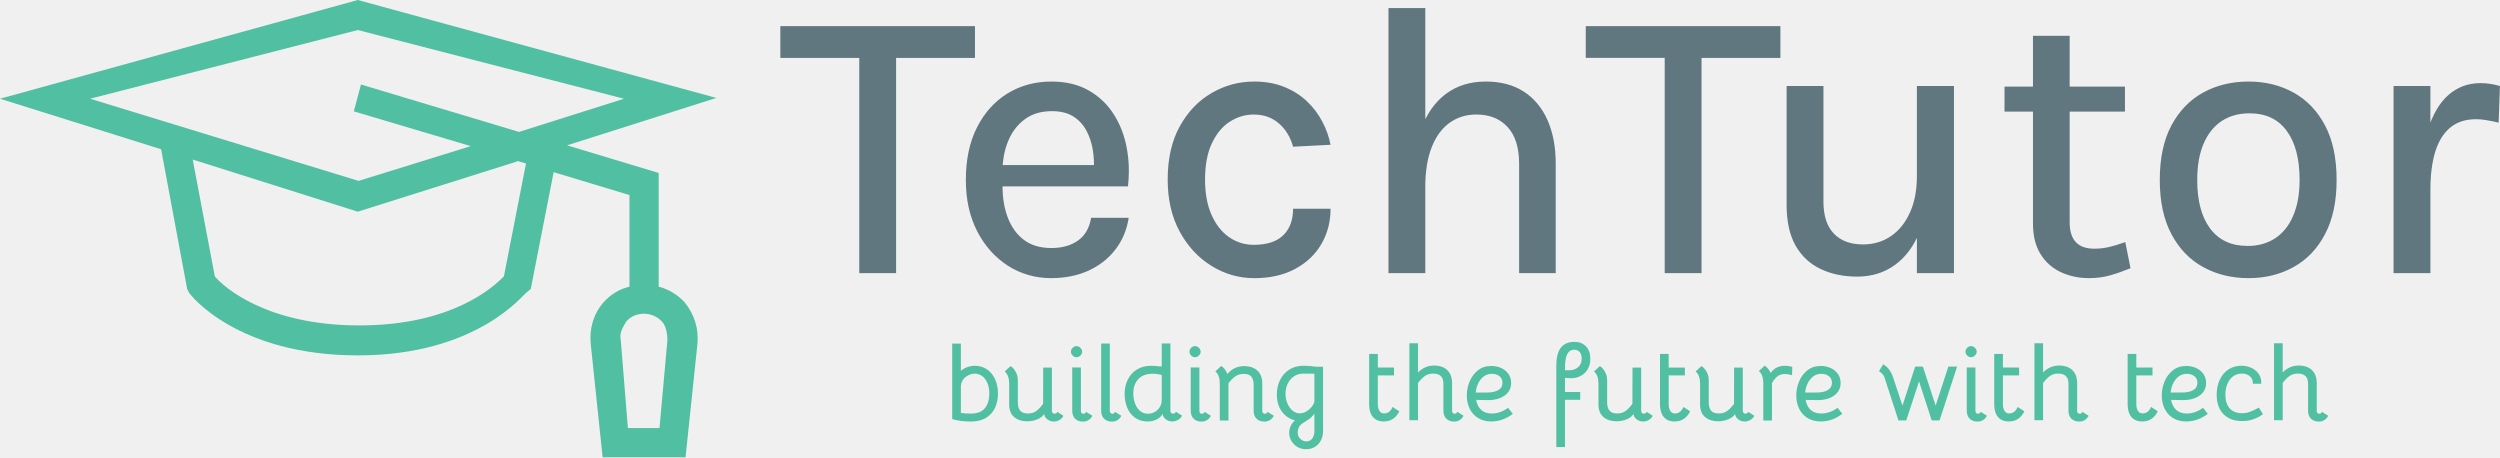
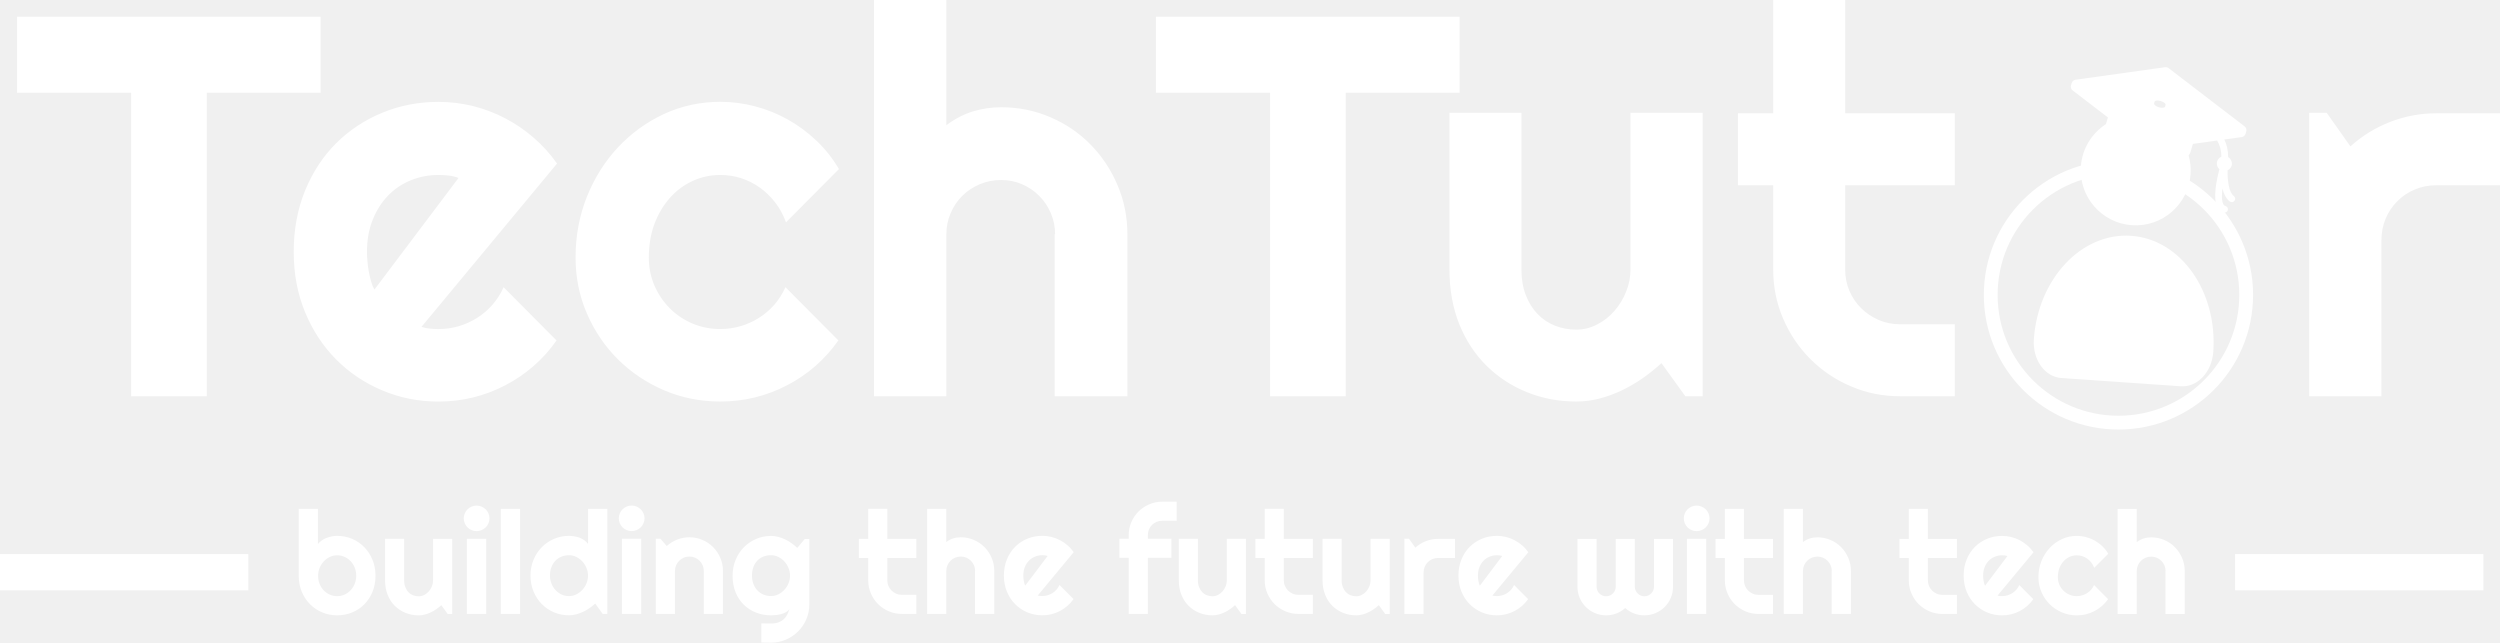
- <svg xmlns="http://www.w3.org/2000/svg" id="icon-0" viewBox="0 0 1020.87 186.73">
-   <g id="tight-bounds">
-     <g>
-       <g>
-         <path id="text-0" d="M354.21,23.65h-35.56V10.67h79.48v12.98h-35.63l3.42-3.48V111.53h-15.04V20.17l3.33,3.48Zm75.11,89.93h0c-6.54,0-12.46-1.69-17.73-5.07-5.28-3.38-9.47-8.08-12.57-14.09-3.08-6.02-4.62-12.98-4.62-20.9h0c0-8.4,1.53-15.59,4.59-21.57,3.06-6,7.23-10.61,12.51-13.84,5.28-3.21,11.22-4.81,17.83-4.81h0c5.91,0,10.98,1.2,15.2,3.61,4.22,2.39,7.62,5.61,10.2,9.66,2.6,4.03,4.38,8.6,5.35,13.71,.97,5.13,1.14,10.41,.51,15.83h-54.15v-8.71h43.86l-3.64,2.38c.17-2.85,.03-5.7-.41-8.55-.46-2.85-1.33-5.47-2.6-7.85-1.27-2.41-3.04-4.34-5.32-5.8-2.3-1.46-5.23-2.19-8.77-2.19h0c-4.43,0-8.14,1.11-11.12,3.33-2.98,2.22-5.24,5.19-6.78,8.93-1.52,3.72-2.28,7.79-2.28,12.22h0v6.08c0,4.92,.74,9.28,2.22,13.08,1.48,3.8,3.67,6.8,6.59,8.99,2.93,2.17,6.65,3.26,11.15,3.26h0c4.37,0,8-1.02,10.89-3.07,2.87-2.07,4.64-5.16,5.32-9.28h15.36c-.78,4.96-2.6,9.29-5.45,12.98-2.85,3.69-6.51,6.57-10.99,8.61-4.45,2.03-9.5,3.04-15.14,3.04Zm82.81,0h0c-6.23,0-12.03-1.67-17.42-5-5.38-3.31-9.71-7.98-12.98-14-3.27-6.02-4.91-13.09-4.91-21.22h0c0-8.55,1.64-15.79,4.91-21.72,3.27-5.95,7.6-10.49,12.98-13.62,5.38-3.15,11.19-4.72,17.42-4.72h0c4.58,0,8.67,.73,12.26,2.19,3.59,1.44,6.68,3.39,9.28,5.86,2.58,2.45,4.67,5.2,6.27,8.27,1.63,3.06,2.76,6.23,3.39,9.5h0l-15.3,.79c-1.1-3.97-3.04-7.15-5.83-9.53-2.77-2.41-6.18-3.61-10.23-3.61h0c-3.44,0-6.68,.96-9.72,2.88-3.02,1.92-5.47,4.86-7.35,8.8-1.88,3.93-2.82,8.9-2.82,14.92h0c0,5.59,.88,10.37,2.63,14.31,1.73,3.97,4.11,7.01,7.13,9.12,3,2.11,6.38,3.17,10.13,3.17h0c5.38,0,9.41-1.31,12.07-3.93,2.66-2.62,3.99-6.22,3.99-10.8h15.3c0,5.32-1.25,10.12-3.74,14.41-2.47,4.26-6.05,7.65-10.74,10.17-4.67,2.51-10.24,3.77-16.72,3.77Zm123.15-2.06h-14.95v-44.65c0-6.61-1.57-11.61-4.72-15.01s-7.38-5.1-12.7-5.1h0c-4.22,0-7.91,1.15-11.05,3.45-3.15,2.28-5.57,5.63-7.28,10.04-1.71,4.41-2.57,9.79-2.57,16.12h-5.38c0-9.35,1.2-17.22,3.61-23.59,2.39-6.4,5.83-11.24,10.32-14.54,4.48-3.29,9.86-4.94,16.15-4.94h0c6.12,0,11.31,1.37,15.55,4.12,4.24,2.74,7.47,6.64,9.69,11.69,2.22,5.05,3.33,10.97,3.33,17.77h0v44.65Zm-53.26,0h-15.04V3.29h15.04V111.53Zm101.08-87.88h-35.56V10.67h79.48v12.98h-35.59l3.39-3.48V111.53h-15.04V20.17l3.33,3.48Zm99.66,87.88V35.11h15.14V111.53h-15.14Zm-53.2-27.87V35.11h15.04v47.22c0,5.74,1.41,10.09,4.24,13.05,2.83,2.96,6.8,4.43,11.91,4.43h0c4.33,0,8.15-1.14,11.46-3.42,3.29-2.26,5.87-5.48,7.73-9.66,1.88-4.16,2.82-9.09,2.82-14.79h4.85c0,8.91-1.21,16.4-3.64,22.48-2.43,6.06-5.84,10.66-10.23,13.81-4.37,3.15-9.49,4.72-15.36,4.72h0c-5.59,0-10.57-1.03-14.92-3.1-4.35-2.05-7.76-5.23-10.23-9.53-2.45-4.31-3.67-9.86-3.67-16.66h0Zm123.66,29.93h0c-4.33,0-8.23-.82-11.72-2.47-3.48-1.63-6.24-4.09-8.27-7.38-2.05-3.31-3.07-7.47-3.07-12.48h0V14.62h14.98V90.78c0,7.18,3.35,10.77,10.04,10.77h0c2.07,0,4.07-.22,6.02-.67,1.96-.46,4.18-1.14,6.65-2.03h0l2.15,10.67c-2.81,1.16-5.56,2.13-8.27,2.91-2.72,.76-5.56,1.14-8.52,1.14Zm14.5-68.02h-49.18v-10.2h49.18v10.2Zm50.48,68.02h0c-6.9,0-13.09-1.51-18.56-4.53-5.47-3-9.79-7.48-12.95-13.46-3.17-5.95-4.75-13.31-4.75-22.07h0c0-8.93,1.58-16.36,4.75-22.29,3.17-5.93,7.48-10.41,12.95-13.43,5.47-3,11.65-4.5,18.56-4.5h0c6.82,0,12.94,1.5,18.37,4.5,5.45,3.02,9.73,7.49,12.86,13.43,3.15,5.93,4.72,13.36,4.72,22.29h0c0,8.76-1.57,16.12-4.72,22.07-3.12,5.97-7.41,10.46-12.86,13.46-5.43,3.02-11.55,4.53-18.37,4.53Zm-.48-13.14h0c4.39,0,8.18-1.06,11.37-3.17,3.19-2.11,5.64-5.18,7.35-9.22,1.73-4.05,2.6-8.9,2.6-14.54h0c0-8.66-1.76-15.36-5.29-20.11-3.5-4.75-8.55-7.13-15.14-7.13h0c-4.43,0-8.25,1.07-11.46,3.2-3.19,2.15-5.64,5.25-7.35,9.28-1.71,4.03-2.57,8.95-2.57,14.76h0c0,8.49,1.76,15.09,5.29,19.82,3.55,4.73,8.61,7.09,15.2,7.09Zm74.73,11.08h-15.04V35.11h15.04V111.53Zm0-34.04h-4.12c0-9.77,1.01-17.89,3.04-24.35,2.03-6.46,4.88-11.27,8.55-14.44,3.67-3.17,7.99-4.75,12.95-4.75h0c1.48,0,2.86,.11,4.15,.32,1.29,.21,2.57,.5,3.83,.86h0l-.54,14.98c-1.44-.38-2.98-.71-4.62-.98-1.67-.3-3.19-.44-4.56-.44h0c-4.33,0-7.86,1.15-10.61,3.45-2.74,2.28-4.78,5.57-6.11,9.88-1.31,4.31-1.96,9.47-1.96,15.49h0Z" style="fill: #61777f;" />
-         <path id="text-1" d="M396.42,172.13c-1.44,0-2.81-.09-4.1-.26h0c-.58-.06-1.22-.17-1.94-.33-.72-.16-1.24-.29-1.55-.41h0v-30.83h3.54v11.14c.81-.69,1.71-1.21,2.7-1.55,.99-.35,2.02-.52,3.08-.52h0c1.84,0,3.48,.49,4.9,1.47,1.42,.98,2.52,2.33,3.3,4.06,.78,1.73,1.17,3.67,1.17,5.83h0c0,2.1-.39,4.01-1.17,5.72-.78,1.72-1.99,3.09-3.64,4.13-1.66,1.04-3.75,1.55-6.29,1.55h0Zm-.04-3.24c2.71,0,4.65-.75,5.83-2.25,1.18-1.5,1.77-3.45,1.77-5.87h0c0-1.7-.26-3.17-.79-4.4-.54-1.24-1.25-2.18-2.16-2.83-.91-.64-1.91-.97-3-.97h0c-1.21,0-2.42,.43-3.63,1.3h0c-1.21,.89-1.89,2.12-2.03,3.67h0v11.1l1.68,.17c.58,.06,1.35,.09,2.33,.09h0Zm30.01,.17c-.6,.95-1.55,1.68-2.85,2.2-1.3,.52-2.63,.78-4.02,.78h0c-2.19,0-3.96-.56-5.31-1.67-1.35-1.11-2.06-2.75-2.12-4.94h0v-8.81c0-2.25-.6-3.89-1.81-4.92h0l2.37-2.2c.72,.4,1.39,1.12,2,2.16,.62,1.04,.95,2.14,.98,3.32h0v9.33c0,1.47,.32,2.59,.95,3.37,.63,.78,1.68,1.17,3.15,1.17h0c1.3,0,2.39-.3,3.28-.91,.89-.6,1.87-1.61,2.94-3.02h0l.04-14.81h3.54v17.57c0,.4,.09,.71,.28,.92,.19,.22,.47,.33,.85,.33h0c.49,0,.88-.24,1.17-.73h0l2.42,1.6c-.37,.72-.92,1.29-1.62,1.7-.7,.42-1.46,.63-2.26,.63h0c-1.06,0-1.98-.31-2.75-.93-.76-.62-1.17-1.34-1.23-2.18h0v.04Zm14.98-1.21c0,.32,.1,.58,.3,.79,.2,.22,.46,.33,.78,.33h0c.46,0,.82-.26,1.08-.78h0l2.55,1.6c-.4,.75-.93,1.33-1.58,1.74-.64,.42-1.4,.63-2.26,.63h0c-1.35,0-2.43-.4-3.22-1.19-.79-.79-1.18-1.87-1.18-3.26h0v-17.66h3.54v17.79Zm-1.81-21.98c-.58,0-1.09-.23-1.55-.69-.46-.46-.69-.98-.69-1.55h0c0-.6,.23-1.14,.69-1.6,.46-.46,.98-.69,1.55-.69h0c.6,0,1.14,.23,1.61,.69,.48,.46,.72,.99,.72,1.6h0c0,.58-.24,1.09-.72,1.55-.47,.46-1.01,.69-1.61,.69h0Zm13.63,21.98c0,.32,.1,.58,.3,.79,.2,.22,.46,.33,.78,.33h0c.46,0,.82-.26,1.08-.78h0l2.55,1.6c-.4,.75-.93,1.33-1.57,1.74-.65,.42-1.41,.63-2.27,.63h0c-1.35,0-2.42-.4-3.21-1.19-.79-.79-1.19-1.87-1.19-3.26h0v-27.42h3.54v27.55Zm15.59,4.27c-2.07,0-3.83-.51-5.27-1.54-1.44-1.02-2.51-2.39-3.21-4.1-.71-1.71-1.06-3.59-1.06-5.63h0c0-2.19,.44-4.15,1.32-5.9,.88-1.74,2.13-3.11,3.76-4.1,1.62-.99,3.51-1.49,5.67-1.49h0c.86,0,2.33,.1,4.4,.3h0v-9.41h3.54v27.42c0,.4,.09,.71,.28,.92,.18,.22,.46,.33,.84,.33h0c.49,0,.88-.26,1.17-.78h0l2.46,1.6c-.37,.75-.93,1.33-1.66,1.74-.74,.42-1.52,.63-2.36,.63h0c-1.04-.03-1.93-.35-2.68-.95-.75-.6-1.15-1.31-1.21-2.12h0c-.55,.98-1.38,1.73-2.5,2.26-1.12,.54-2.29,.8-3.5,.8h0Zm0-3.19c1.12,0,2.13-.29,3.02-.86,.89-.58,1.58-1.35,2.07-2.33h0c.35-.75,.52-1.55,.52-2.42h0v-10.23c-.26-.03-.73-.12-1.42-.26-.69-.14-1.4-.22-2.12-.22h0c-2.68,0-4.69,.73-6.04,2.2-1.35,1.47-2.03,3.4-2.03,5.79h0c0,2.36,.54,4.34,1.62,5.93,1.08,1.6,2.54,2.4,4.38,2.4h0Zm20.98-1.08c0,.32,.1,.58,.3,.79,.2,.22,.46,.33,.78,.33h0c.46,0,.82-.26,1.08-.78h0l2.55,1.6c-.4,.75-.93,1.33-1.58,1.74-.64,.42-1.4,.63-2.26,.63h0c-1.35,0-2.43-.4-3.22-1.19-.79-.79-1.18-1.87-1.18-3.26h0v-17.66h3.54v17.79Zm-1.81-21.98c-.58,0-1.09-.23-1.55-.69-.46-.46-.69-.98-.69-1.55h0c0-.6,.23-1.14,.69-1.6,.46-.46,.98-.69,1.55-.69h0c.6,0,1.14,.23,1.61,.69,.48,.46,.72,.99,.72,1.6h0c0,.58-.24,1.09-.72,1.55-.47,.46-1.01,.69-1.61,.69h0Zm29.66,22.32l2.55,1.6c-.4,.75-.93,1.33-1.58,1.74-.64,.42-1.4,.63-2.26,.63h0c-1.35,0-2.43-.4-3.22-1.19-.79-.79-1.18-1.87-1.18-3.26h0v-10.58c0-1.44-.3-2.54-.91-3.31-.6-.76-1.64-1.14-3.11-1.14h0c-1.32,0-2.46,.32-3.39,.95-.93,.63-1.89,1.6-2.87,2.89h0v15.2h-3.54v-15.15c0-2.25-.6-3.89-1.81-4.92h0l2.37-2.2c.49,.26,.96,.68,1.42,1.27,.46,.59,.83,1.26,1.12,2.01h0c1.78-2.16,4.09-3.24,6.91-3.24h0c2.13,0,3.86,.57,5.18,1.7,1.32,1.14,2.04,2.75,2.16,4.82h0v11.83c0,.32,.1,.58,.3,.79,.2,.22,.46,.33,.78,.33h0c.46,0,.82-.26,1.08-.78h0Zm15.66,15.24c-1.24,0-2.37-.29-3.41-.88-1.04-.59-1.86-1.4-2.48-2.42-.62-1.02-.93-2.14-.93-3.35h0c0-2.01,.78-3.71,2.33-5.09h0c-2.36-.69-4.18-1.96-5.46-3.8-1.28-1.84-1.93-4.1-1.93-6.78h0c0-2.27,.46-4.3,1.38-6.09,.92-1.78,2.2-3.17,3.83-4.17,1.62-.99,3.49-1.49,5.59-1.49h0l2.68,.09,2.46,.3h2.94v26.08c0,2.27-.65,4.11-1.94,5.51-1.3,1.39-2.98,2.09-5.05,2.09h0Zm-2.5-14.64c1.3,0,2.55-.52,3.76-1.55h0c.66-.55,1.19-1.15,1.6-1.81s.6-1.25,.6-1.77h0v-11.05l-3.37-.04h-1.34c-1.32,0-2.52,.36-3.6,1.08-1.08,.72-1.93,1.7-2.55,2.95-.62,1.25-.93,2.66-.93,4.21h0c0,1.44,.27,2.77,.8,3.99,.53,1.23,1.24,2.2,2.13,2.92,.89,.72,1.86,1.08,2.89,1.08h0Zm2.68,11.44c1.01,0,1.81-.39,2.4-1.17,.59-.78,.88-1.81,.88-3.11h0v-7.08c-.06,.09-.2,.28-.43,.58-.23,.31-.47,.59-.73,.85h0c-.66,.63-1.86,1.47-3.58,2.5h0c-1.38,.83-2.07,2.16-2.07,3.97h0c0,.92,.35,1.73,1.06,2.42,.7,.69,1.53,1.04,2.48,1.04h0Zm31.73-8.12c-2.01,0-3.53-.61-4.56-1.84-1.02-1.22-1.53-2.92-1.53-5.11h0v-20.64h3.54v5.57h6.61v3.19h-6.61v11.87c0,1.04,.22,1.91,.65,2.61,.43,.71,1.06,1.06,1.9,1.06h0c.83,0,1.54-.24,2.12-.72,.58-.47,1.02-1.11,1.34-1.92h0l2.76,1.77c-1.38,2.76-3.45,4.14-6.22,4.14h0Zm27.76-4.27c0,.32,.1,.58,.3,.79,.2,.22,.46,.33,.78,.33h0c.46,0,.82-.26,1.08-.78h0l2.55,1.6c-.4,.75-.93,1.33-1.58,1.74-.64,.42-1.4,.63-2.26,.63h0c-1.35,0-2.43-.4-3.22-1.19-.79-.79-1.18-1.87-1.18-3.26h0v-11.05c0-2.73-1.4-4.1-4.19-4.1h0c-1.27,0-2.36,.31-3.28,.92-.92,.62-1.89,1.59-2.89,2.92h0v15.2h-3.54v-31.43h3.54v11.92c1.87-1.87,4.03-2.81,6.48-2.81h0c2.39,0,4.22,.63,5.5,1.9,1.28,1.27,1.93,3.05,1.93,5.35h0v11.31Zm16.1,4.27c-2.13,0-3.95-.47-5.46-1.41-1.51-.93-2.66-2.2-3.44-3.8-.78-1.59-1.17-3.38-1.17-5.37h0c0-1.96,.37-3.86,1.12-5.7,.75-1.84,1.87-3.37,3.37-4.58,1.5-1.21,3.34-1.81,5.53-1.81h0c1.44,0,2.78,.28,4.02,.84,1.24,.56,2.22,1.37,2.96,2.42,.73,1.05,1.1,2.27,1.1,3.65h0c0,2.22-.91,3.96-2.72,5.22-1.81,1.27-4.17,1.87-7.08,1.81h0l-4.49-.09c.32,1.78,1.02,3.16,2.1,4.12,1.08,.97,2.51,1.45,4.29,1.45h0c2.33,0,4.55-.78,6.65-2.33h0l1.94,2.46c-2.73,2.07-5.64,3.11-8.72,3.11h0Zm-1.77-11.83c1.93,0,3.45-.33,4.58-.99,1.12-.66,1.68-1.66,1.68-2.98h0c0-1.18-.42-2.09-1.27-2.72-.85-.63-1.87-.95-3.05-.95h0c-1.32,0-2.48,.39-3.45,1.18-.98,.79-1.73,1.78-2.25,2.96-.52,1.18-.82,2.35-.91,3.5h4.66Zm28.24-10.92c0-3.28,.61-5.73,1.83-7.34,1.23-1.61,3.08-2.42,5.55-2.42h0c1.99,0,3.57,.62,4.75,1.86,1.18,1.24,1.77,2.91,1.77,5.01h0c0,1.55-.33,2.94-.99,4.14-.66,1.21-1.6,2.15-2.81,2.82-1.21,.68-2.59,1.02-4.14,1.02h0c-.43,0-.76-.01-.99-.04h0l-1.42-.13v5.79h6.22v3.19h-6.22v19.3h-3.54v-33.2Zm4.97,1.86c1.67,0,2.98-.43,3.95-1.28,.97-.85,1.45-2.02,1.45-3.51h0c0-1.15-.27-2.04-.82-2.68-.55-.63-1.3-.95-2.25-.95h0c-1.27,0-2.21,.6-2.83,1.81-.62,1.21-.92,3.08-.92,5.61h0v.99h1.42Zm26.55,17.83c-.6,.95-1.55,1.68-2.85,2.2-1.3,.52-2.63,.78-4.02,.78h0c-2.19,0-3.96-.56-5.31-1.67-1.35-1.11-2.06-2.75-2.12-4.94h0v-8.81c0-2.25-.6-3.89-1.81-4.92h0l2.37-2.2c.72,.4,1.39,1.12,2,2.16,.62,1.04,.95,2.14,.98,3.32h0v9.33c0,1.47,.32,2.59,.95,3.37,.63,.78,1.68,1.17,3.15,1.17h0c1.3,0,2.39-.3,3.28-.91,.89-.6,1.87-1.61,2.94-3.02h0l.04-14.81h3.54v17.57c0,.4,.09,.71,.28,.92,.19,.22,.47,.33,.85,.33h0c.49,0,.88-.24,1.17-.73h0l2.42,1.6c-.37,.72-.92,1.29-1.62,1.7-.7,.42-1.46,.63-2.26,.63h0c-1.06,0-1.98-.31-2.75-.93-.76-.62-1.17-1.34-1.23-2.18h0v.04Zm16.92,3.07c-2.01,0-3.53-.61-4.55-1.84-1.02-1.22-1.54-2.92-1.54-5.11h0v-20.64h3.54v5.57h6.61v3.19h-6.61v11.87c0,1.04,.22,1.91,.65,2.61,.43,.71,1.07,1.06,1.9,1.06h0c.83,0,1.54-.24,2.12-.72,.58-.47,1.02-1.11,1.34-1.92h0l2.76,1.77c-1.38,2.76-3.45,4.14-6.22,4.14h0Zm24.57-3.07c-.6,.95-1.55,1.68-2.85,2.2-1.3,.52-2.63,.78-4.02,.78h0c-2.19,0-3.96-.56-5.31-1.67-1.35-1.11-2.06-2.75-2.12-4.94h0v-8.81c0-2.25-.6-3.89-1.81-4.92h0l2.37-2.2c.72,.4,1.39,1.12,2.01,2.16,.62,1.04,.94,2.14,.97,3.32h0v9.33c0,1.47,.32,2.59,.95,3.37,.63,.78,1.68,1.17,3.15,1.17h0c1.3,0,2.39-.3,3.28-.91,.89-.6,1.87-1.61,2.94-3.02h0l.04-14.81h3.54v17.57c0,.4,.09,.71,.28,.92,.18,.22,.46,.33,.84,.33h0c.49,0,.88-.24,1.17-.73h0l2.42,1.6c-.37,.72-.91,1.29-1.61,1.7-.71,.42-1.47,.63-2.27,.63h0c-1.06,0-1.98-.31-2.74-.93-.77-.62-1.18-1.34-1.23-2.18h0v.04Zm20.38-19.69c.83,0,1.83,.14,2.98,.43h0l-.09,3.41c-1.15-.32-2.09-.47-2.81-.47h0c-1.35,0-2.4,.32-3.15,.95h0c-.86,.69-1.61,1.61-2.25,2.76h0v15.28h-3.54v-15.28c0-2.25-.6-3.89-1.81-4.92h0l2.37-2.2c.43,.26,.87,.65,1.31,1.17,.45,.52,.82,1.11,1.11,1.77h0c.63-.81,1.28-1.42,1.94-1.86h0c1.09-.69,2.4-1.04,3.93-1.04h0Zm14.68,22.75c-2.13,0-3.95-.47-5.47-1.41-1.51-.93-2.65-2.2-3.43-3.8-.78-1.59-1.17-3.38-1.17-5.37h0c0-1.96,.37-3.86,1.12-5.7,.75-1.84,1.87-3.37,3.37-4.58,1.5-1.21,3.34-1.81,5.53-1.81h0c1.44,0,2.78,.28,4.02,.84,1.24,.56,2.22,1.37,2.95,2.42,.74,1.05,1.11,2.27,1.11,3.65h0c0,2.22-.91,3.96-2.72,5.22-1.81,1.27-4.17,1.87-7.08,1.81h0l-4.49-.09c.32,1.78,1.01,3.16,2.09,4.12,1.08,.97,2.52,1.45,4.3,1.45h0c2.33,0,4.55-.78,6.65-2.33h0l1.94,2.46c-2.73,2.07-5.64,3.11-8.72,3.11h0Zm-1.77-11.83c1.93,0,3.45-.33,4.58-.99,1.12-.66,1.68-1.66,1.68-2.98h0c0-1.18-.43-2.09-1.28-2.72-.85-.63-1.86-.95-3.04-.95h0c-1.32,0-2.48,.39-3.45,1.18-.98,.79-1.73,1.78-2.25,2.96-.52,1.18-.82,2.35-.91,3.5h4.66Zm27.67-6.26c-.14-.49-.45-.97-.92-1.45-.48-.47-.9-.81-1.28-1.01h0l1.73-2.81c1.87,1.12,3.19,2.85,3.97,5.18h0l3.89,11.7,5.18-15.93h3.15l5.22,15.93,5.18-15.93h3.58l-7.17,21.98h-3.19l-5.18-15.93-5.22,15.93h-3.19l-5.74-17.66Zm37.17,13.82c0,.32,.1,.58,.3,.79,.2,.22,.46,.33,.78,.33h0c.46,0,.82-.26,1.08-.78h0l2.55,1.6c-.4,.75-.93,1.33-1.58,1.74-.64,.42-1.4,.63-2.26,.63h0c-1.35,0-2.43-.4-3.22-1.19-.79-.79-1.18-1.87-1.18-3.26h0v-17.66h3.54v17.79Zm-1.81-21.98c-.58,0-1.09-.23-1.55-.69-.46-.46-.69-.98-.69-1.55h0c0-.6,.23-1.14,.69-1.6,.46-.46,.98-.69,1.55-.69h0c.6,0,1.14,.23,1.61,.69,.48,.46,.72,.99,.72,1.6h0c0,.58-.24,1.09-.72,1.55-.47,.46-1.01,.69-1.61,.69h0Zm15.59,26.25c-2.01,0-3.53-.61-4.56-1.84-1.02-1.22-1.53-2.92-1.53-5.11h0v-20.64h3.54v5.57h6.61v3.19h-6.61v11.87c0,1.04,.22,1.91,.65,2.61,.43,.71,1.06,1.06,1.9,1.06h0c.83,0,1.54-.24,2.12-.72,.58-.47,1.02-1.11,1.34-1.92h0l2.76,1.77c-1.38,2.76-3.45,4.14-6.22,4.14h0Zm27.75-4.27c0,.32,.1,.58,.3,.79,.2,.22,.46,.33,.78,.33h0c.46,0,.82-.26,1.08-.78h0l2.55,1.6c-.4,.75-.93,1.33-1.57,1.74-.65,.42-1.41,.63-2.27,.63h0c-1.35,0-2.42-.4-3.21-1.19-.79-.79-1.19-1.87-1.19-3.26h0v-11.05c0-2.73-1.4-4.1-4.19-4.1h0c-1.27,0-2.36,.31-3.28,.92-.92,.62-1.89,1.59-2.89,2.92h0v15.2h-3.54v-31.43h3.54v11.92c1.87-1.87,4.03-2.81,6.48-2.81h0c2.39,0,4.23,.63,5.51,1.9,1.28,1.27,1.92,3.05,1.92,5.35h0v11.31Zm26.73,4.27c-2.01,0-3.53-.61-4.56-1.84-1.02-1.22-1.53-2.92-1.53-5.11h0v-20.64h3.54v5.57h6.61v3.19h-6.61v11.87c0,1.04,.22,1.91,.65,2.61,.43,.71,1.06,1.06,1.9,1.06h0c.83,0,1.54-.24,2.12-.72,.58-.47,1.02-1.11,1.34-1.92h0l2.76,1.77c-1.38,2.76-3.45,4.14-6.22,4.14h0Zm17.91,0c-2.13,0-3.95-.47-5.46-1.41-1.51-.93-2.66-2.2-3.44-3.8-.78-1.59-1.17-3.38-1.17-5.37h0c0-1.96,.37-3.86,1.12-5.7,.75-1.84,1.87-3.37,3.37-4.58,1.5-1.21,3.34-1.81,5.53-1.81h0c1.44,0,2.78,.28,4.02,.84,1.24,.56,2.22,1.37,2.96,2.42,.73,1.05,1.1,2.27,1.1,3.65h0c0,2.22-.91,3.96-2.72,5.22-1.81,1.27-4.17,1.87-7.08,1.81h0l-4.49-.09c.32,1.78,1.02,3.16,2.1,4.12,1.08,.97,2.51,1.45,4.29,1.45h0c2.33,0,4.55-.78,6.65-2.33h0l1.94,2.46c-2.73,2.07-5.64,3.11-8.72,3.11h0Zm-1.77-11.83c1.93,0,3.45-.33,4.58-.99,1.12-.66,1.68-1.66,1.68-2.98h0c0-1.18-.42-2.09-1.27-2.72-.85-.63-1.87-.95-3.05-.95h0c-1.32,0-2.48,.39-3.45,1.18-.98,.79-1.73,1.78-2.25,2.96-.52,1.18-.82,2.35-.91,3.5h4.66Zm24.57,11.66c-3.28,0-5.84-.95-7.69-2.85-1.84-1.9-2.76-4.53-2.76-7.9h0c0-2.3,.43-4.35,1.28-6.16,.85-1.8,2.03-3.19,3.56-4.19,1.53-.99,3.28-1.49,5.27-1.49h0c1.58,0,3.02,.32,4.3,.97,1.28,.65,2.26,1.54,2.94,2.66,.67,1.12,.95,2.36,.84,3.71h-3.45c.12-1.18-.24-2.17-1.08-2.96-.83-.79-1.96-1.18-3.37-1.18h0c-1.32,0-2.5,.36-3.51,1.08-1.02,.72-1.82,1.74-2.37,3.07-.56,1.32-.85,2.84-.85,4.53h0c0,2.42,.6,4.27,1.8,5.57,1.19,1.3,2.9,1.94,5.11,1.94h0c.98,0,1.97-.17,2.98-.52,1.01-.35,2.27-.94,3.8-1.77h0l1.64,2.68c-2.53,1.87-5.34,2.81-8.42,2.81h0Zm30.4-4.1c0,.32,.1,.58,.3,.79,.2,.22,.46,.33,.78,.33h0c.46,0,.82-.26,1.08-.78h0l2.55,1.6c-.4,.75-.93,1.33-1.58,1.74-.64,.42-1.4,.63-2.26,.63h0c-1.35,0-2.43-.4-3.22-1.19-.79-.79-1.18-1.87-1.18-3.26h0v-11.05c0-2.73-1.4-4.1-4.19-4.1h0c-1.27,0-2.36,.31-3.28,.92-.92,.62-1.89,1.59-2.89,2.92h0v15.2h-3.54v-31.43h3.54v11.92c1.87-1.87,4.03-2.81,6.48-2.81h0c2.39,0,4.22,.63,5.5,1.9,1.28,1.27,1.93,3.05,1.93,5.35h0v11.31Z" style="fill: #51bfa1;" />
-       </g>
-       <path d="M268.97,117.07v-46.44l-37.41-11.29,60.95-19.35L146.1,0,0,40.31l65.79,20.64,10.64,57.08,.65,1.29c.65,1.29,20,25.8,69.02,25.8s67.73-25.16,69.02-25.8l1.61-1.29,9.35-47.73,30.96,9.35v37.41c-4.19,.97-7.74,3.23-10.64,6.45-4.19,4.84-5.81,10.97-5.16,17.09l4.84,46.12h33.86l4.84-46.12c.65-6.45-1.29-12.26-5.16-17.09-2.9-3.23-6.77-5.48-10.64-6.45Zm-63.21-4.19c-4.19,4.19-20.96,20-59.02,20s-55.47-15.8-59.02-20l-9.03-47.73,67.4,21.29,65.47-20.64,3.23,.97-9.03,46.12Zm6.13-59.02l-64.5-19.35-2.9,10.97,47.73,14.19-45.8,14.19L36.77,40.31,146.1,12.26l108.69,28.06-42.89,13.55Zm57.41,120.94h-12.9l-2.9-35.8c-.65-2.9,.65-5.16,2.26-7.74,3.55-4.19,10.64-4.19,14.51,0,1.61,1.61,2.26,4.84,2.26,7.74l-3.23,35.8Z" style="fill: #51bfa1;" />
-     </g>
+ <svg xmlns="http://www.w3.org/2000/svg" id="fi-0" viewBox="0 0 670.37 172.34">
+   <defs>
+     <style>.cls-1{fill:#fff;}</style>
+   </defs>
+   <g>
+     <rect class="cls-1" y="148.58" width="66.59" height="9.71" />
+     <rect class="cls-1" x="599.33" y="148.58" width="66.59" height="9.71" />
+   </g>
+   <path id="text-0" class="cls-1" d="M55.45,24.86V106.26h-20.29V24.86H4.57V4.48H85.97V24.86h-30.53Zm93.91,19.01l-36.34,43.78c.76,.25,1.51,.41,2.27,.47,.76,.08,1.51,.12,2.27,.12h0c1.9,0,3.72-.26,5.47-.78,1.76-.52,3.41-1.27,4.94-2.24,1.53-.97,2.91-2.15,4.13-3.55,1.2-1.4,2.18-2.95,2.94-4.65h0l14.19,14.27c-1.78,2.56-3.85,4.86-6.19,6.89-2.35,2.04-4.88,3.76-7.62,5.17-2.71,1.41-5.57,2.49-8.58,3.23-3,.74-6.1,1.1-9.27,1.1h0c-5.33,0-10.35-1-15.06-2.99-4.71-1.98-8.83-4.74-12.36-8.29s-6.31-7.77-8.34-12.68c-2.04-4.9-3.05-10.29-3.05-16.16h0c0-6.01,1.02-11.49,3.05-16.46,2.04-4.96,4.82-9.2,8.34-12.7s7.65-6.23,12.36-8.17c4.71-1.94,9.73-2.91,15.06-2.91h0c3.18,0,6.28,.38,9.3,1.13,3.02,.76,5.9,1.85,8.63,3.29,2.71,1.41,5.25,3.15,7.62,5.2,2.36,2.05,4.45,4.36,6.25,6.92h0Zm-48.96,33.78l22.56-29.94c-.89-.33-1.78-.54-2.67-.64-.87-.1-1.78-.15-2.73-.15h0c-2.64,0-5.13,.48-7.47,1.45-2.35,.97-4.38,2.35-6.11,4.16-1.72,1.8-3.08,3.96-4.07,6.48-1.01,2.54-1.51,5.39-1.51,8.55h0c0,.72,.04,1.52,.12,2.41,.08,.91,.19,1.82,.35,2.73,.17,.93,.38,1.82,.61,2.67,.23,.85,.54,1.61,.93,2.27h0Zm124.55-32.3h0l-14.19,14.27c-.72-2-1.69-3.78-2.91-5.35-1.24-1.59-2.63-2.93-4.16-4.01-1.55-1.09-3.22-1.92-5-2.5-1.8-.56-3.65-.84-5.55-.84h0c-2.64,0-5.13,.54-7.47,1.63-2.35,1.09-4.38,2.62-6.11,4.59-1.72,1.96-3.09,4.28-4.1,6.98-.99,2.69-1.48,5.68-1.48,8.95h0c0,2.64,.49,5.12,1.48,7.44,1.01,2.33,2.37,4.36,4.1,6.11,1.72,1.74,3.76,3.12,6.11,4.13,2.35,.99,4.84,1.48,7.47,1.48h0c1.9,0,3.72-.26,5.47-.78,1.76-.52,3.41-1.27,4.94-2.24,1.53-.97,2.91-2.15,4.13-3.55,1.2-1.4,2.18-2.95,2.94-4.65h0l14.19,14.27c-1.8,2.56-3.87,4.86-6.19,6.89-2.35,2.04-4.88,3.76-7.62,5.17-2.71,1.41-5.57,2.49-8.58,3.23-3,.74-6.1,1.1-9.27,1.1h0c-5.35,0-10.38-1.01-15.09-3.02-4.69-2.02-8.8-4.77-12.33-8.26-3.53-3.51-6.31-7.61-8.34-12.3-2.04-4.67-3.05-9.68-3.05-15.03h0c0-5.83,1.02-11.28,3.05-16.34s4.82-9.47,8.34-13.23,7.64-6.74,12.33-8.93c4.71-2.17,9.74-3.26,15.09-3.26h0c3.18,0,6.29,.41,9.33,1.22,3.06,.79,5.98,1.97,8.75,3.52,2.75,1.53,5.3,3.41,7.65,5.64,2.35,2.21,4.37,4.76,6.08,7.65Zm28.81,17.47v43.43h-19.39V0h19.39V33.58c2.33-1.74,4.72-2.98,7.18-3.72,2.46-.74,4.96-1.1,7.5-1.1h0c4.69,0,9.09,.89,13.2,2.67,4.13,1.76,7.71,4.2,10.76,7.3,3.06,3.1,5.48,6.73,7.24,10.87,1.78,4.13,2.67,8.54,2.67,13.23h0v43.43h-19.51V62.83h.12c0-2-.38-3.88-1.13-5.64-.76-1.78-1.79-3.33-3.11-4.65-1.32-1.34-2.86-2.38-4.62-3.14-1.74-.76-3.61-1.13-5.61-1.13h0c-2.04,0-3.94,.38-5.73,1.13-1.8,.76-3.37,1.8-4.71,3.14-1.32,1.32-2.35,2.87-3.11,4.65-.76,1.76-1.13,3.64-1.13,5.64h0Zm107.1-37.97V106.26h-20.29V24.86h-30.61V4.48h81.43V24.86h-30.53Zm91.06,81.4l-6.4-8.87c-1.55,1.41-3.22,2.75-5,4.01-1.78,1.24-3.64,2.33-5.58,3.26-1.94,.93-3.93,1.67-5.99,2.21-2.05,.54-4.15,.81-6.28,.81h0c-4.69,0-9.09-.83-13.2-2.5-4.11-1.65-7.71-4-10.82-7.06-3.1-3.04-5.54-6.75-7.33-11.13-1.76-4.38-2.65-9.28-2.65-14.71h0V30.24h19.3v42.04c0,2.54,.39,4.82,1.16,6.83,.78,2.02,1.83,3.71,3.17,5.09,1.32,1.38,2.86,2.41,4.62,3.11,1.78,.72,3.69,1.08,5.73,1.08h0c2,0,3.88-.47,5.64-1.4,1.78-.91,3.33-2.13,4.65-3.66,1.32-1.51,2.35-3.23,3.11-5.15,.78-1.9,1.16-3.87,1.16-5.9h0V30.24h19.36V106.26h-4.68Zm72.25,0h-14.68c-4.69,0-9.09-.89-13.2-2.67-4.13-1.76-7.74-4.2-10.84-7.3-3.1-3.1-5.53-6.71-7.3-10.82-1.78-4.13-2.67-8.53-2.67-13.2h0v-22.59h-9.45V30.38h9.45V0h19.3V30.38h29.39v19.3h-29.39v22.59c0,2.04,.38,3.93,1.13,5.7,.76,1.78,1.8,3.33,3.14,4.65,1.32,1.32,2.88,2.37,4.68,3.17,1.8,.78,3.72,1.16,5.76,1.16h14.68v19.3Zm114.4-41.86v41.86h-19.36V30.24h4.68l6.37,9.01c3.14-2.83,6.7-5.02,10.67-6.57,3.97-1.53,8.08-2.3,12.33-2.3h17.12v19.3h-17.12c-2.04,0-3.94,.38-5.73,1.13-1.8,.76-3.36,1.8-4.68,3.14-1.34,1.32-2.38,2.88-3.14,4.68-.76,1.8-1.13,3.72-1.13,5.76h0Z" />
+   <path id="text-1" class="cls-1" d="M100.69,154.37h0c0,1.58-.27,3.03-.81,4.33-.54,1.31-1.27,2.43-2.2,3.36-.93,.94-2.01,1.66-3.26,2.17-1.25,.51-2.59,.77-4.02,.77h0c-1.42,0-2.75-.26-4-.79-1.25-.52-2.34-1.26-3.28-2.2-.94-.94-1.67-2.06-2.21-3.36-.54-1.3-.81-2.73-.81-4.29h0v-17.91h5.16v9.41c.28-.35,.61-.66,1.01-.94s.82-.5,1.28-.68c.46-.17,.93-.31,1.42-.41,.49-.09,.97-.14,1.43-.14h0c1.43,0,2.77,.27,4.02,.8s2.34,1.28,3.26,2.23c.93,.96,1.67,2.08,2.2,3.38,.54,1.3,.81,2.72,.81,4.26Zm-5.17,0h0c0-.78-.14-1.5-.41-2.17-.27-.67-.63-1.25-1.1-1.73-.46-.49-1-.88-1.63-1.15-.62-.28-1.28-.42-1.98-.42h0c-.7,0-1.37,.15-1.99,.46-.62,.31-1.16,.71-1.63,1.22-.46,.51-.83,1.09-1.09,1.76-.26,.66-.39,1.34-.39,2.04h0c0,.78,.13,1.5,.39,2.17,.27,.67,.63,1.25,1.09,1.73s1,.87,1.63,1.16c.62,.28,1.28,.42,1.99,.42h0c.7,0,1.36-.14,1.98-.42,.62-.28,1.16-.67,1.63-1.16,.47-.49,.84-1.07,1.1-1.73,.27-.66,.41-1.38,.41-2.17Zm24.52,10.26l-1.7-2.35c-.42,.38-.86,.73-1.33,1.06-.47,.33-.97,.62-1.48,.86-.51,.25-1.04,.44-1.59,.59-.54,.14-1.1,.22-1.67,.22h0c-1.24,0-2.41-.22-3.5-.66-1.09-.44-2.05-1.06-2.88-1.87-.82-.81-1.47-1.79-1.93-2.95-.47-1.16-.71-2.46-.71-3.9h0v-11.15h5.12v11.15c0,.67,.11,1.28,.32,1.81,.21,.53,.48,.98,.83,1.35,.35,.36,.77,.64,1.23,.82,.47,.19,.98,.29,1.52,.29h0c.52,0,1.02-.12,1.5-.37,.47-.24,.88-.57,1.23-.97,.35-.4,.62-.86,.82-1.36,.2-.5,.3-1.03,.3-1.56h0v-11.15h5.14v20.16h-1.24Zm11.21-25.63h0c0,.48-.09,.92-.27,1.33-.18,.42-.43,.78-.74,1.09-.31,.3-.68,.55-1.1,.73-.42,.18-.87,.27-1.35,.27h0c-.48,0-.93-.09-1.34-.27-.42-.19-.79-.43-1.09-.73-.31-.31-.55-.67-.73-1.09-.19-.41-.28-.86-.28-1.33h0c0-.47,.09-.91,.28-1.33,.18-.42,.42-.79,.73-1.09,.31-.31,.67-.55,1.09-.73,.42-.19,.86-.28,1.34-.28h0c.48,0,.93,.09,1.35,.28,.42,.18,.79,.42,1.1,.73,.31,.31,.56,.67,.74,1.09,.18,.42,.27,.86,.27,1.33Zm-.88,5.47v20.16h-5.18v-20.16h5.18Zm9.09-8.02v28.17h-5.18v-28.17h5.18Zm23.39,0v28.17h-1.24l-2-2.77c-.49,.44-1,.85-1.55,1.23-.54,.38-1.12,.71-1.73,.99-.6,.28-1.22,.51-1.85,.67-.63,.16-1.27,.25-1.93,.25h0c-1.42,0-2.75-.27-4-.8-1.25-.53-2.34-1.27-3.28-2.22s-1.67-2.07-2.21-3.37c-.54-1.3-.81-2.72-.81-4.25h0c0-1.52,.27-2.93,.81-4.23,.54-1.31,1.28-2.43,2.21-3.38,.94-.96,2.03-1.7,3.28-2.24s2.58-.81,4-.81h0c.45,0,.92,.04,1.4,.12,.48,.07,.96,.19,1.42,.36,.46,.17,.89,.39,1.29,.67s.74,.62,1.02,1.02h0v-9.41h5.17Zm-5.17,17.91h0c0-.7-.14-1.38-.41-2.04-.27-.66-.63-1.25-1.1-1.76-.46-.5-1-.91-1.63-1.22-.62-.31-1.28-.46-1.98-.46h0c-.7,0-1.37,.13-1.99,.38-.62,.25-1.16,.61-1.62,1.08-.46,.47-.82,1.05-1.08,1.73-.27,.67-.4,1.44-.4,2.29h0c0,.74,.13,1.44,.4,2.11,.26,.66,.62,1.25,1.08,1.75,.46,.5,1,.9,1.62,1.19s1.28,.43,1.99,.43h0c.7,0,1.36-.15,1.98-.46s1.16-.72,1.63-1.23c.47-.51,.84-1.09,1.1-1.75,.27-.66,.41-1.34,.41-2.04Zm15.15-15.37h0c0,.48-.09,.92-.28,1.33-.18,.42-.43,.78-.74,1.09-.31,.3-.68,.55-1.1,.73-.42,.18-.87,.27-1.34,.27h0c-.48,0-.93-.09-1.35-.27-.42-.19-.79-.43-1.09-.73-.3-.31-.55-.67-.73-1.09-.18-.41-.27-.86-.27-1.33h0c0-.47,.09-.91,.27-1.33,.19-.42,.43-.79,.73-1.09,.31-.31,.67-.55,1.09-.73,.42-.19,.87-.28,1.35-.28h0c.47,0,.92,.09,1.34,.28,.42,.18,.79,.42,1.1,.73,.31,.31,.56,.67,.74,1.09,.19,.42,.28,.86,.28,1.33Zm-.89,5.47v20.16h-5.17v-20.16h5.17Zm9.05,8.64v11.52h-5.13v-20.16h1.24l1.69,1.96c.83-.75,1.77-1.33,2.81-1.74,1.05-.41,2.14-.61,3.28-.61h0c1.23,0,2.39,.24,3.48,.71,1.09,.47,2.05,1.11,2.86,1.93,.82,.82,1.46,1.78,1.93,2.88,.47,1.09,.71,2.26,.71,3.51h0v11.52h-5.14v-11.52c0-.53-.1-1.03-.3-1.5-.2-.47-.48-.88-.82-1.23-.35-.35-.76-.63-1.23-.83-.46-.2-.96-.3-1.49-.3h0c-.54,0-1.05,.1-1.52,.3-.48,.2-.89,.48-1.24,.83-.35,.35-.63,.76-.83,1.23-.2,.47-.3,.97-.3,1.5h0Zm30.86,1.26h0c0-.7-.14-1.38-.41-2.04-.27-.66-.63-1.25-1.1-1.76-.46-.5-1-.91-1.63-1.22-.62-.31-1.28-.46-1.98-.46h0c-.7,0-1.37,.12-1.99,.35-.62,.24-1.16,.59-1.62,1.06-.46,.46-.82,1.04-1.08,1.72-.27,.69-.4,1.47-.4,2.34h0c0,.84,.13,1.6,.4,2.27,.26,.67,.62,1.24,1.08,1.72,.46,.48,1,.85,1.62,1.1,.62,.26,1.28,.39,1.99,.39h0c.7,0,1.36-.15,1.98-.46,.62-.31,1.16-.72,1.63-1.23,.47-.51,.84-1.09,1.1-1.75,.27-.66,.41-1.34,.41-2.04Zm5.17-9.86v17.58c0,1.42-.27,2.75-.81,3.99-.54,1.24-1.28,2.33-2.21,3.25-.94,.93-2.03,1.67-3.28,2.2-1.24,.54-2.57,.81-3.99,.81h0l-2.58-.04v-5.13l2.54,.03c.8,0,1.49-.1,2.05-.31,.57-.21,1.04-.49,1.43-.85,.39-.35,.7-.77,.93-1.23,.23-.46,.42-.95,.56-1.46h0c-.2,.32-.49,.59-.86,.8-.38,.21-.79,.38-1.25,.51-.46,.13-.94,.22-1.43,.27-.49,.05-.95,.08-1.38,.08h0c-1.42,0-2.75-.24-4-.73-1.25-.49-2.34-1.19-3.28-2.1-.94-.91-1.67-2.02-2.21-3.34-.54-1.32-.81-2.8-.81-4.46h0c0-1.52,.27-2.93,.81-4.23,.54-1.31,1.28-2.43,2.21-3.38,.94-.96,2.03-1.7,3.28-2.24s2.58-.81,4-.81h0c.65,0,1.3,.08,1.93,.25,.64,.16,1.26,.39,1.87,.68,.6,.29,1.17,.63,1.72,1.02,.54,.39,1.06,.8,1.53,1.26h0l2-2.39h1.24Zm28.7,20.12h-3.9c-1.24,0-2.41-.24-3.5-.71-1.09-.47-2.05-1.11-2.87-1.93-.82-.82-1.47-1.78-1.93-2.87-.47-1.09-.71-2.26-.71-3.5h0v-5.99h-2.51v-5.12h2.51v-8.06h5.12v8.06h7.79v5.12h-7.79v5.99c0,.54,.1,1.04,.3,1.51,.2,.47,.48,.88,.83,1.23,.35,.35,.76,.63,1.24,.84,.47,.21,.98,.31,1.52,.31h3.9v5.12Zm8.02-11.52v11.52h-5.14v-28.17h5.14v8.9c.61-.46,1.24-.79,1.9-.99,.65-.2,1.32-.29,2-.29h0c1.24,0,2.41,.24,3.5,.71,1.09,.47,2.04,1.11,2.85,1.93,.81,.82,1.45,1.78,1.92,2.88,.47,1.09,.7,2.26,.7,3.51h0v11.52h-5.17v-11.52h.04c0-.53-.1-1.03-.3-1.5-.2-.47-.48-.88-.83-1.23-.35-.35-.76-.63-1.22-.83-.47-.2-.96-.3-1.49-.3h0c-.54,0-1.05,.1-1.53,.3-.48,.2-.89,.48-1.24,.83-.35,.35-.62,.76-.82,1.23-.2,.47-.3,.97-.3,1.5h0Zm34.17-5.03l-9.64,11.61c.2,.07,.4,.11,.6,.12,.2,.02,.4,.03,.6,.03h0c.5,0,.99-.07,1.45-.21,.46-.14,.9-.34,1.31-.59,.41-.26,.77-.57,1.09-.94,.32-.37,.59-.78,.79-1.23h0l3.76,3.78c-.48,.68-1.03,1.29-1.65,1.83-.62,.54-1.29,1-2.01,1.37-.72,.38-1.48,.66-2.27,.86-.8,.2-1.62,.29-2.46,.29h0c-1.42,0-2.75-.26-4-.79-1.25-.52-2.34-1.26-3.27-2.2-.94-.94-1.67-2.06-2.21-3.36-.54-1.3-.81-2.73-.81-4.29h0c0-1.59,.27-3.05,.81-4.36,.54-1.32,1.28-2.44,2.21-3.37,.93-.93,2.02-1.65,3.27-2.17,1.25-.51,2.58-.77,4-.77h0c.84,0,1.67,.1,2.47,.3,.8,.2,1.56,.49,2.29,.87,.72,.38,1.39,.84,2.02,1.38s1.18,1.16,1.66,1.83h0Zm-12.99,8.96l5.99-7.94c-.24-.09-.48-.14-.71-.17-.23-.03-.47-.04-.72-.04h0c-.7,0-1.36,.13-1.98,.39-.62,.26-1.16,.62-1.62,1.1-.46,.48-.82,1.05-1.09,1.72-.26,.67-.39,1.43-.39,2.27h0c0,.19,.01,.4,.03,.64,.02,.24,.05,.48,.09,.72,.04,.25,.1,.48,.16,.71,.06,.23,.14,.43,.24,.6h0Zm32.88-7.45v15.04h-5.14v-15.04h-2.5v-5.12h2.5v-.96c0-1.24,.24-2.41,.71-3.5,.47-1.09,1.12-2.05,1.93-2.85,.82-.81,1.78-1.45,2.88-1.92,1.09-.47,2.26-.71,3.5-.71h3.85v5.12h-3.85c-.56,0-1.07,.1-1.53,.29-.47,.2-.88,.47-1.23,.81s-.62,.75-.82,1.23c-.2,.47-.3,.98-.3,1.53h0v.96h6.31v5.12h-6.31Zm25.08,15.04l-1.7-2.35c-.41,.38-.85,.73-1.33,1.06-.47,.33-.96,.62-1.47,.86-.51,.25-1.05,.44-1.6,.59-.54,.14-1.1,.22-1.67,.22h0c-1.24,0-2.41-.22-3.5-.66-1.09-.44-2.05-1.06-2.87-1.87-.82-.81-1.47-1.79-1.94-2.95-.47-1.16-.7-2.46-.7-3.9h0v-11.15h5.12v11.15c0,.67,.1,1.28,.31,1.81s.49,.98,.84,1.35c.35,.36,.76,.64,1.23,.82,.47,.19,.97,.29,1.51,.29h0c.53,0,1.03-.12,1.5-.37,.47-.24,.88-.57,1.23-.97,.35-.4,.63-.86,.83-1.36,.2-.5,.3-1.03,.3-1.56h0v-11.15h5.13v20.16h-1.24Zm19.16,0h-3.89c-1.24,0-2.41-.24-3.5-.71-1.09-.47-2.05-1.11-2.88-1.93-.82-.82-1.46-1.78-1.93-2.87-.47-1.09-.71-2.26-.71-3.5h0v-5.99h-2.5v-5.12h2.5v-8.06h5.12v8.06h7.79v5.12h-7.79v5.99c0,.54,.1,1.04,.31,1.51,.2,.47,.48,.88,.82,1.23,.35,.35,.76,.63,1.24,.84,.48,.21,.99,.31,1.53,.31h3.89v5.12Zm19.39,0l-1.7-2.35c-.42,.38-.86,.73-1.33,1.06-.47,.33-.97,.62-1.48,.86-.51,.25-1.04,.44-1.59,.59-.54,.14-1.1,.22-1.67,.22h0c-1.24,0-2.41-.22-3.5-.66-1.09-.44-2.05-1.06-2.88-1.87-.82-.81-1.47-1.79-1.93-2.95-.47-1.16-.71-2.46-.71-3.9h0v-11.15h5.12v11.15c0,.67,.11,1.28,.32,1.81,.21,.53,.48,.98,.83,1.35,.35,.36,.77,.64,1.23,.82,.47,.19,.98,.29,1.52,.29h0c.52,0,1.02-.12,1.5-.37,.47-.24,.88-.57,1.23-.97,.35-.4,.62-.86,.82-1.36,.2-.5,.3-1.03,.3-1.56h0v-11.15h5.14v20.16h-1.24Zm10.29-11.1v11.1h-5.14v-20.16h1.24l1.7,2.39c.83-.75,1.77-1.33,2.82-1.74,1.05-.41,2.15-.61,3.28-.61h4.54v5.12h-4.54c-.54,0-1.05,.1-1.53,.3-.47,.2-.89,.48-1.24,.83-.35,.35-.62,.76-.82,1.24-.2,.48-.3,.99-.3,1.53h0Zm28.1-5.44l-9.64,11.61c.2,.07,.4,.11,.6,.12,.2,.02,.4,.03,.6,.03h0c.5,0,.98-.07,1.45-.21,.46-.14,.9-.34,1.3-.59,.41-.26,.78-.57,1.09-.94,.32-.37,.58-.78,.78-1.23h0l3.77,3.78c-.48,.68-1.03,1.29-1.65,1.83-.62,.54-1.29,1-2.01,1.37-.72,.38-1.49,.66-2.28,.86-.8,.2-1.61,.29-2.45,.29h0c-1.42,0-2.75-.26-4-.79-1.25-.52-2.34-1.26-3.28-2.2-.94-.94-1.67-2.06-2.21-3.36-.54-1.3-.81-2.73-.81-4.29h0c0-1.59,.27-3.05,.81-4.36,.54-1.32,1.28-2.44,2.21-3.37,.94-.93,2.03-1.65,3.28-2.17,1.25-.51,2.58-.77,4-.77h0c.84,0,1.66,.1,2.47,.3,.8,.2,1.56,.49,2.28,.87,.72,.38,1.4,.84,2.03,1.38s1.18,1.16,1.66,1.83h0Zm-12.99,8.96l5.98-7.94c-.24-.09-.47-.14-.7-.17-.23-.03-.47-.04-.72-.04h0c-.7,0-1.37,.13-1.99,.39-.62,.26-1.16,.62-1.62,1.1s-.82,1.05-1.08,1.72c-.26,.67-.39,1.43-.39,2.27h0c0,.19,0,.4,.02,.64,.02,.24,.05,.48,.1,.72,.04,.25,.09,.48,.15,.71,.06,.23,.14,.43,.25,.6h0Zm51.79-12.53v12.83c0,1.05-.2,2.05-.6,2.98-.4,.94-.95,1.75-1.64,2.44-.7,.69-1.52,1.24-2.45,1.64-.94,.4-1.93,.6-3,.6h0c-.96,0-1.87-.17-2.75-.5-.88-.33-1.68-.82-2.39-1.46h0c-.7,.64-1.49,1.12-2.36,1.46-.87,.33-1.79,.5-2.76,.5h0c-1.06,0-2.06-.2-2.99-.6s-1.74-.95-2.44-1.64c-.7-.69-1.25-1.5-1.65-2.44-.4-.94-.6-1.93-.6-2.98h0v-12.83h5.14v12.83c0,.35,.06,.68,.19,.99,.13,.31,.32,.58,.55,.81s.5,.41,.81,.55c.31,.13,.64,.2,.99,.2h0c.35,0,.69-.07,1-.2s.59-.32,.82-.55,.42-.5,.56-.81c.13-.3,.2-.63,.2-.99h0v-12.83h5.12v12.83c0,.35,.07,.68,.21,.99,.13,.31,.32,.58,.56,.81,.23,.23,.5,.41,.81,.55,.3,.13,.63,.2,.99,.2h0c.35,0,.68-.07,.99-.2,.31-.13,.59-.32,.82-.55,.23-.23,.42-.5,.56-.81,.14-.3,.21-.63,.21-.99h0v-12.83h5.12Zm9.79-5.51h0c0,.48-.09,.92-.28,1.33-.18,.42-.43,.78-.74,1.09-.31,.3-.68,.55-1.1,.73-.42,.18-.87,.27-1.35,.27h0c-.47,0-.92-.09-1.34-.27-.42-.19-.79-.43-1.09-.73-.31-.31-.55-.67-.73-1.09-.18-.41-.27-.86-.27-1.33h0c0-.47,.09-.91,.27-1.33,.18-.42,.42-.79,.73-1.09,.31-.31,.67-.55,1.09-.73,.42-.19,.87-.28,1.34-.28h0c.48,0,.93,.09,1.35,.28,.42,.18,.79,.42,1.1,.73,.31,.31,.56,.67,.74,1.09,.18,.42,.28,.86,.28,1.33Zm-.89,5.47v20.16h-5.18v-20.16h5.18Zm17.91,20.16h-3.9c-1.24,0-2.41-.24-3.5-.71-1.09-.47-2.05-1.11-2.87-1.93-.82-.82-1.47-1.78-1.93-2.87-.47-1.09-.71-2.26-.71-3.5h0v-5.99h-2.51v-5.12h2.51v-8.06h5.12v8.06h7.79v5.12h-7.79v5.99c0,.54,.1,1.04,.3,1.51,.2,.47,.48,.88,.83,1.23,.35,.35,.76,.63,1.24,.84,.47,.21,.98,.31,1.52,.31h3.9v5.12Zm8.02-11.52v11.52h-5.14v-28.17h5.14v8.9c.61-.46,1.24-.79,1.9-.99,.65-.2,1.32-.29,2-.29h0c1.24,0,2.41,.24,3.5,.71,1.09,.47,2.04,1.11,2.85,1.93,.81,.82,1.45,1.78,1.92,2.88,.47,1.09,.7,2.26,.7,3.51h0v11.52h-5.17v-11.52h.04c0-.53-.1-1.03-.3-1.5-.2-.47-.48-.88-.83-1.23-.35-.35-.76-.63-1.22-.83-.47-.2-.96-.3-1.49-.3h0c-.54,0-1.05,.1-1.53,.3-.48,.2-.89,.48-1.24,.83-.35,.35-.62,.76-.82,1.23-.2,.47-.3,.97-.3,1.5h0Zm41.3,11.52h-3.89c-1.24,0-2.41-.24-3.51-.71-1.09-.47-2.05-1.11-2.87-1.93-.82-.82-1.47-1.78-1.93-2.87-.47-1.09-.71-2.26-.71-3.5h0v-5.99h-2.51v-5.12h2.51v-8.06h5.12v8.06h7.79v5.12h-7.79v5.99c0,.54,.1,1.04,.3,1.51,.2,.47,.48,.88,.83,1.23,.35,.35,.76,.63,1.24,.84,.48,.21,.99,.31,1.53,.31h3.89v5.12Zm20.53-16.54l-9.64,11.61c.2,.07,.4,.11,.6,.12,.2,.02,.4,.03,.61,.03h0c.5,0,.98-.07,1.44-.21,.47-.14,.9-.34,1.31-.59,.41-.26,.78-.57,1.09-.94,.32-.37,.58-.78,.78-1.23h0l3.76,3.78c-.47,.68-1.02,1.29-1.64,1.83-.62,.54-1.29,1-2.01,1.37-.72,.38-1.49,.66-2.28,.86-.8,.2-1.61,.29-2.45,.29h0c-1.42,0-2.75-.26-4-.79-1.25-.52-2.34-1.26-3.28-2.2-.94-.94-1.67-2.06-2.21-3.36-.54-1.3-.81-2.73-.81-4.29h0c0-1.59,.27-3.05,.81-4.36,.54-1.32,1.28-2.44,2.21-3.37,.94-.93,2.03-1.65,3.28-2.17,1.25-.51,2.58-.77,4-.77h0c.84,0,1.66,.1,2.46,.3,.81,.2,1.57,.49,2.29,.87,.72,.38,1.39,.84,2.02,1.38s1.18,1.16,1.66,1.83h0Zm-12.98,8.96l5.98-7.94c-.24-.09-.47-.14-.7-.17-.24-.03-.48-.04-.72-.04h0c-.7,0-1.37,.13-1.99,.39-.62,.26-1.16,.62-1.62,1.1-.46,.48-.82,1.05-1.08,1.72-.27,.67-.4,1.43-.4,2.27h0c0,.19,.01,.4,.03,.64,.02,.24,.05,.48,.09,.72,.05,.25,.1,.48,.16,.71,.06,.23,.14,.43,.25,.6h0Zm33.02-8.56h0l-3.76,3.78c-.19-.53-.45-1-.77-1.42-.33-.42-.7-.78-1.1-1.06s-.85-.51-1.33-.66c-.48-.15-.97-.22-1.47-.22h0c-.7,0-1.36,.14-1.98,.43-.62,.29-1.16,.69-1.62,1.22-.46,.52-.82,1.14-1.09,1.85-.26,.71-.39,1.51-.39,2.37h0c0,.7,.13,1.36,.39,1.97,.27,.62,.63,1.16,1.09,1.62,.46,.46,1,.83,1.62,1.09,.62,.26,1.28,.39,1.98,.39h0c.5,0,.99-.07,1.45-.21,.47-.14,.9-.34,1.31-.59,.41-.26,.77-.57,1.09-.94,.32-.37,.58-.78,.78-1.23h0l3.76,3.78c-.48,.68-1.03,1.29-1.64,1.83-.62,.54-1.3,1-2.02,1.37-.72,.38-1.48,.66-2.27,.86-.8,.2-1.62,.29-2.46,.29h0c-1.42,0-2.75-.27-3.99-.8-1.25-.53-2.34-1.26-3.28-2.19-.94-.93-1.67-2.02-2.21-3.26-.54-1.24-.81-2.57-.81-3.99h0c0-1.55,.27-2.99,.81-4.33,.54-1.34,1.28-2.51,2.21-3.51,.94-1,2.03-1.79,3.28-2.37,1.24-.58,2.57-.86,3.99-.86h0c.84,0,1.67,.11,2.47,.32,.81,.21,1.59,.52,2.32,.93,.73,.41,1.41,.9,2.03,1.5,.62,.59,1.16,1.26,1.61,2.03Zm7.64,4.63v11.52h-5.13v-28.17h5.13v8.9c.62-.46,1.25-.79,1.9-.99,.65-.2,1.32-.29,1.99-.29h0c1.24,0,2.41,.24,3.51,.71,1.09,.47,2.04,1.11,2.84,1.93,.81,.82,1.45,1.78,1.92,2.88,.47,1.09,.71,2.26,.71,3.51h0v11.52h-5.17v-11.52h.03c0-.53-.1-1.03-.3-1.5-.2-.47-.48-.88-.82-1.23-.35-.35-.76-.63-1.23-.83-.46-.2-.96-.3-1.49-.3h0c-.54,0-1.05,.1-1.52,.3-.48,.2-.89,.48-1.24,.83-.35,.35-.63,.76-.83,1.23-.2,.47-.3,.97-.3,1.5h0Z" />
+   <path class="cls-1" d="M531.96,79.08c0-19.94,16.16-36.1,36.1-36.1s36.1,16.16,36.1,36.1c0,19.94-16.16,36.1-36.1,36.1-19.94,0-36.1-16.16-36.1-36.1Zm36.1,32.4c17.89,0,32.4-14.51,32.4-32.4,0-17.89-14.51-32.4-32.4-32.4s-32.4,14.51-32.4,32.4,14.51,32.4,32.4,32.4Z" />
+   <g>
+     <path class="cls-1" d="M571.47,63.23c-13.29-.92-24.98,11.52-26.1,27.76-.38,5.42,2.91,10.06,7.34,10.37l32.08,2.22c4.43,.31,8.33-3.83,8.7-9.25,1.13-16.24-8.74-30.18-22.03-31.1Z" />
+     <path class="cls-1" d="M601.89,33.89l-20.39-15.62c-.26-.2-.6-.29-.93-.25l-24.02,3.36c-.48,.07-.88,.41-1.03,.88l-.19,.63c-.15,.5,.03,1.03,.44,1.35l9.46,7.25-.53,1.8c-3.77,2.44-6.39,6.54-6.72,11.36-.56,8.12,5.57,15.17,13.69,15.74,8.12,.56,15.17-5.57,15.73-13.7,.12-1.75-.08-3.43-.53-5.03,.24-.27,.41-.56,.5-.87l.65-2.2,6.49-.91c.72,1.18,1.14,2.58,1.15,4.33-.67,.29-1.17,.93-1.22,1.71-.05,.66,.23,1.25,.69,1.66-.74,2.77-1.83,7.87-.53,10.25,.38,.7,.96,1.17,1.68,1.36,.06,.01,.11,.02,.17,.03,.42,.03,.82-.25,.94-.67,.13-.48-.16-.98-.65-1.11-.16-.04-.36-.13-.55-.48-.46-.84-.47-2.44-.25-4.23,.35,1.42,.95,2.72,1.96,3.49,.4,.31,.97,.23,1.27-.17s.23-.97-.17-1.27c-1.36-1.03-1.73-4.28-1.68-6.9,.64-.3,1.11-.93,1.16-1.68s-.36-1.51-1.01-1.88c0-1.86-.37-3.4-1.03-4.71l4.67-.65c.48-.07,.89-.41,1.03-.88l.19-.63c.15-.5-.03-1.03-.44-1.35Zm-24.16-6.59c.03-.16,.21-.28,.52-.33,.62-.09,1.56,.17,2.09,.58,.27,.2,.38,.4,.35,.57l-.12,.44c-.03,.16-.21,.28-.52,.33-.63,.09-1.56-.17-2.09-.58-.26-.2-.38-.41-.35-.57l.12-.44Z" />
  </g>
</svg>
